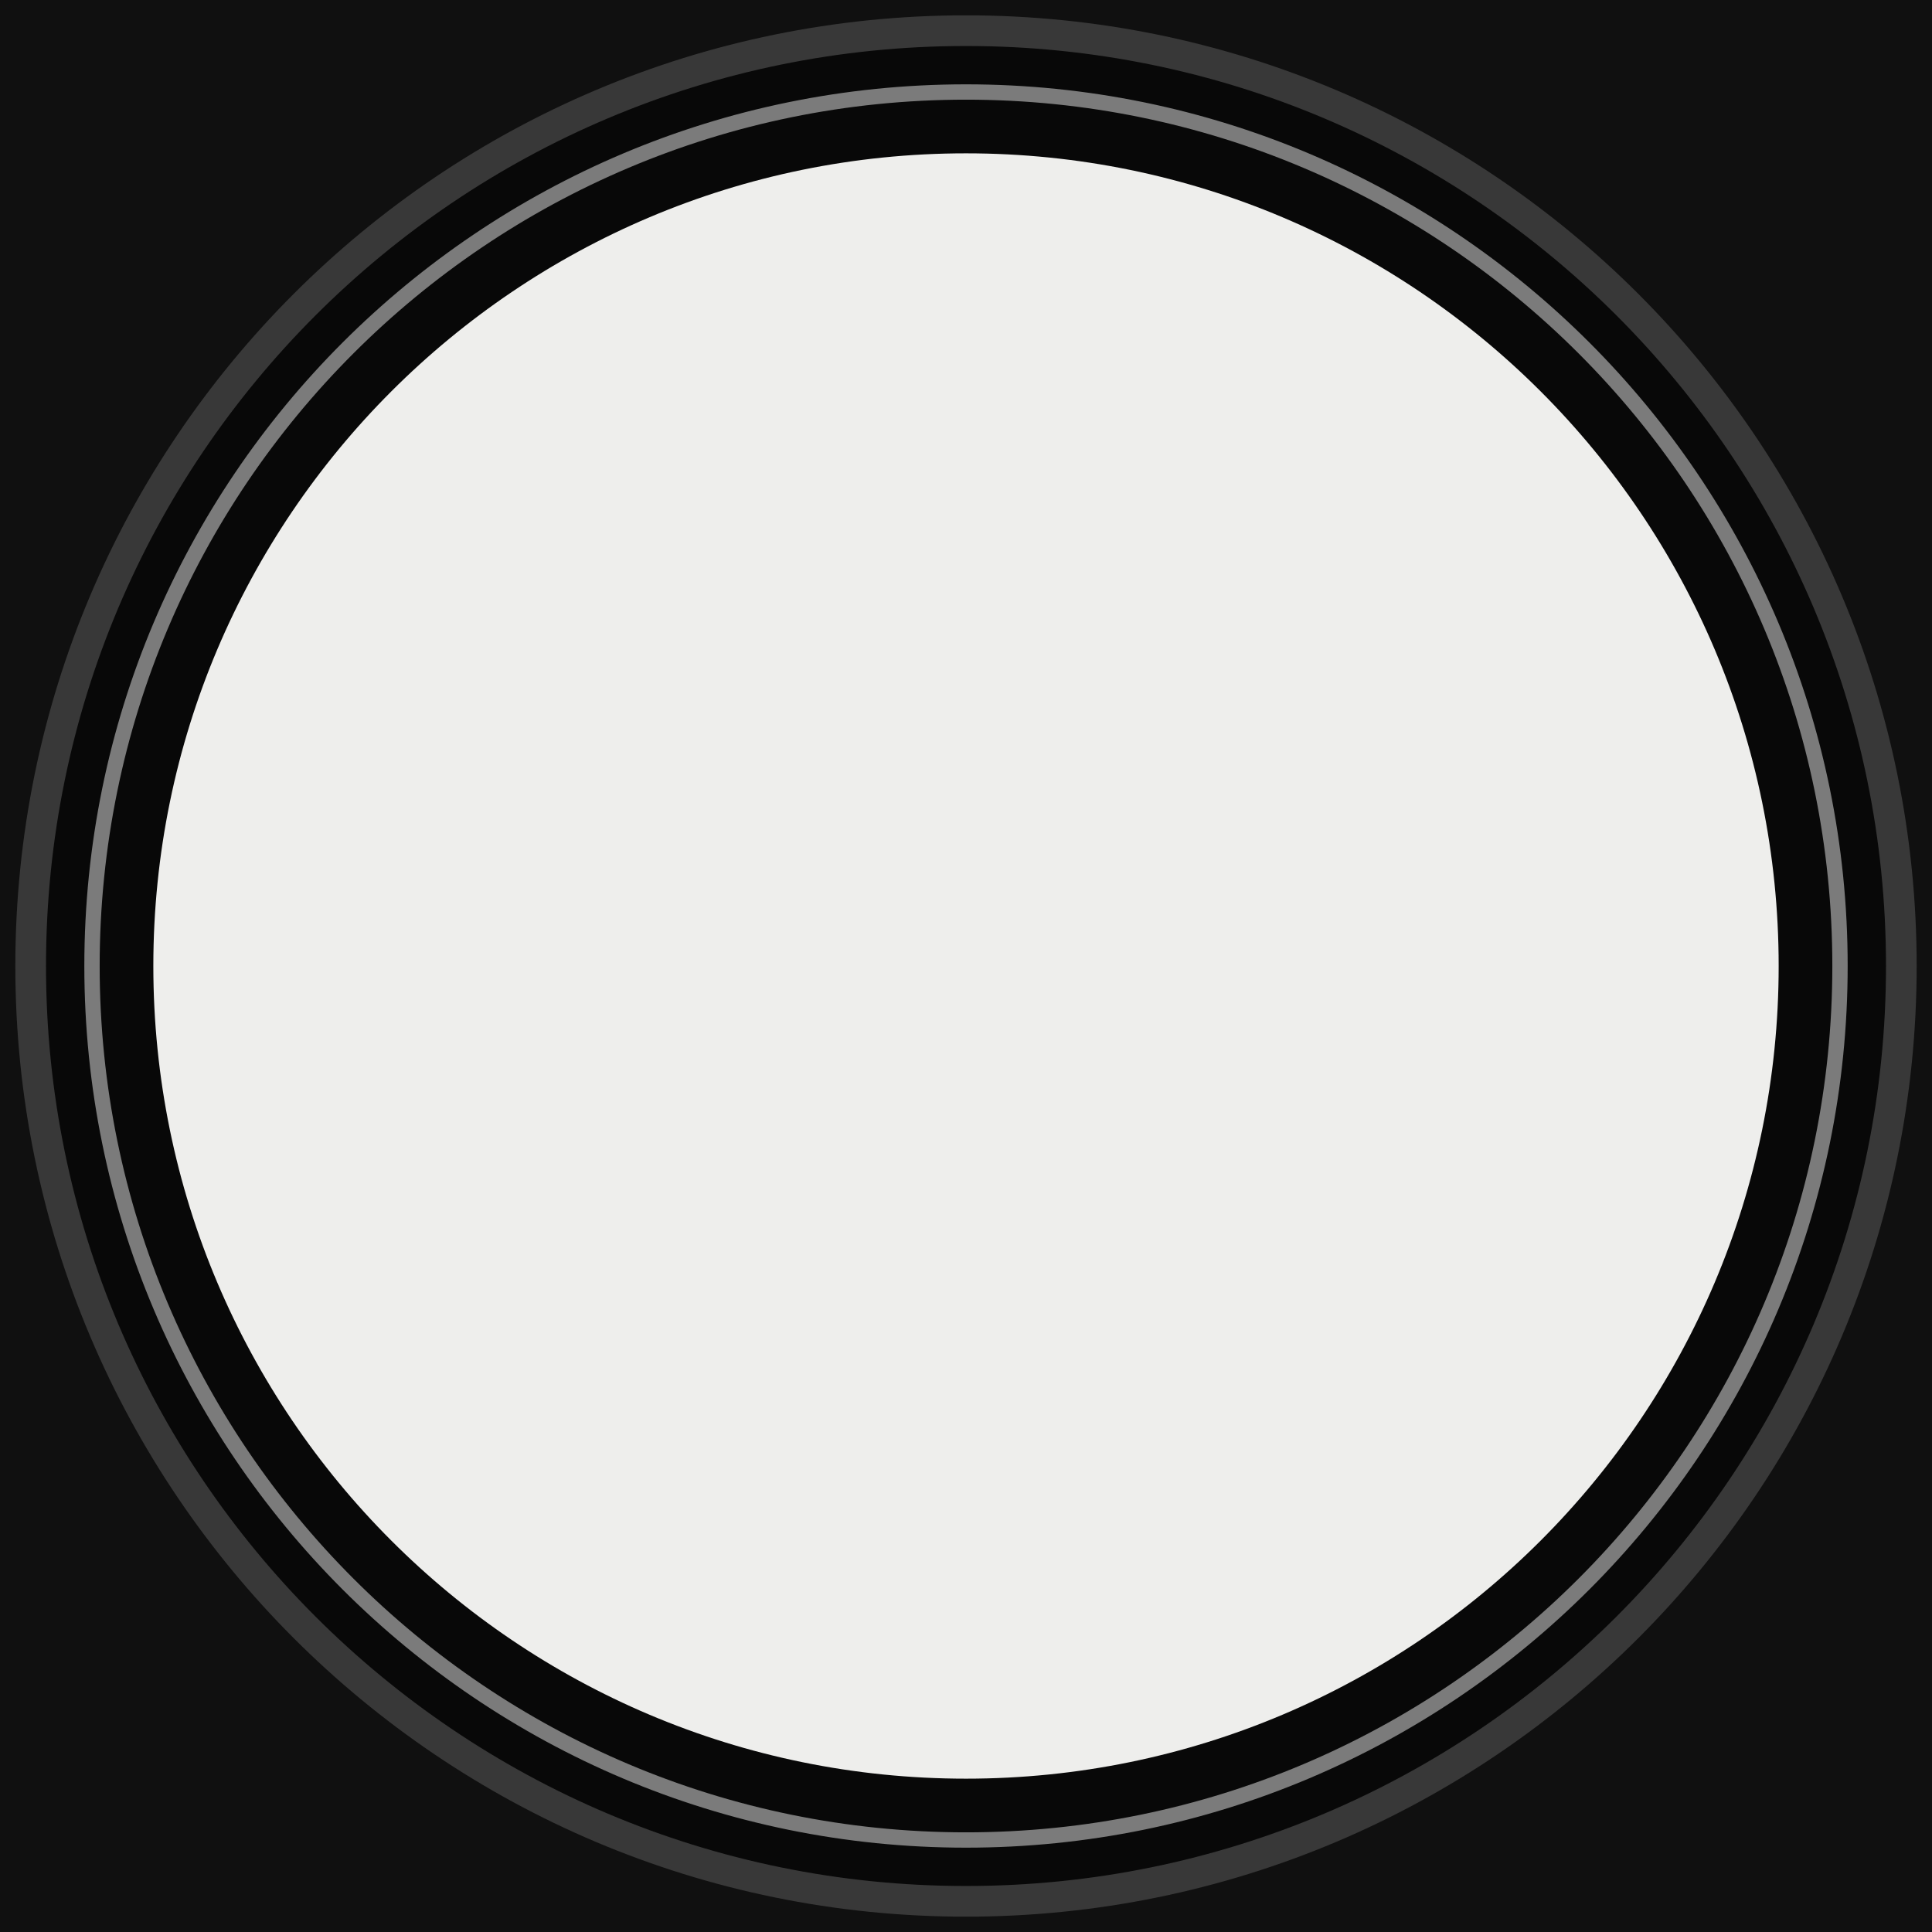
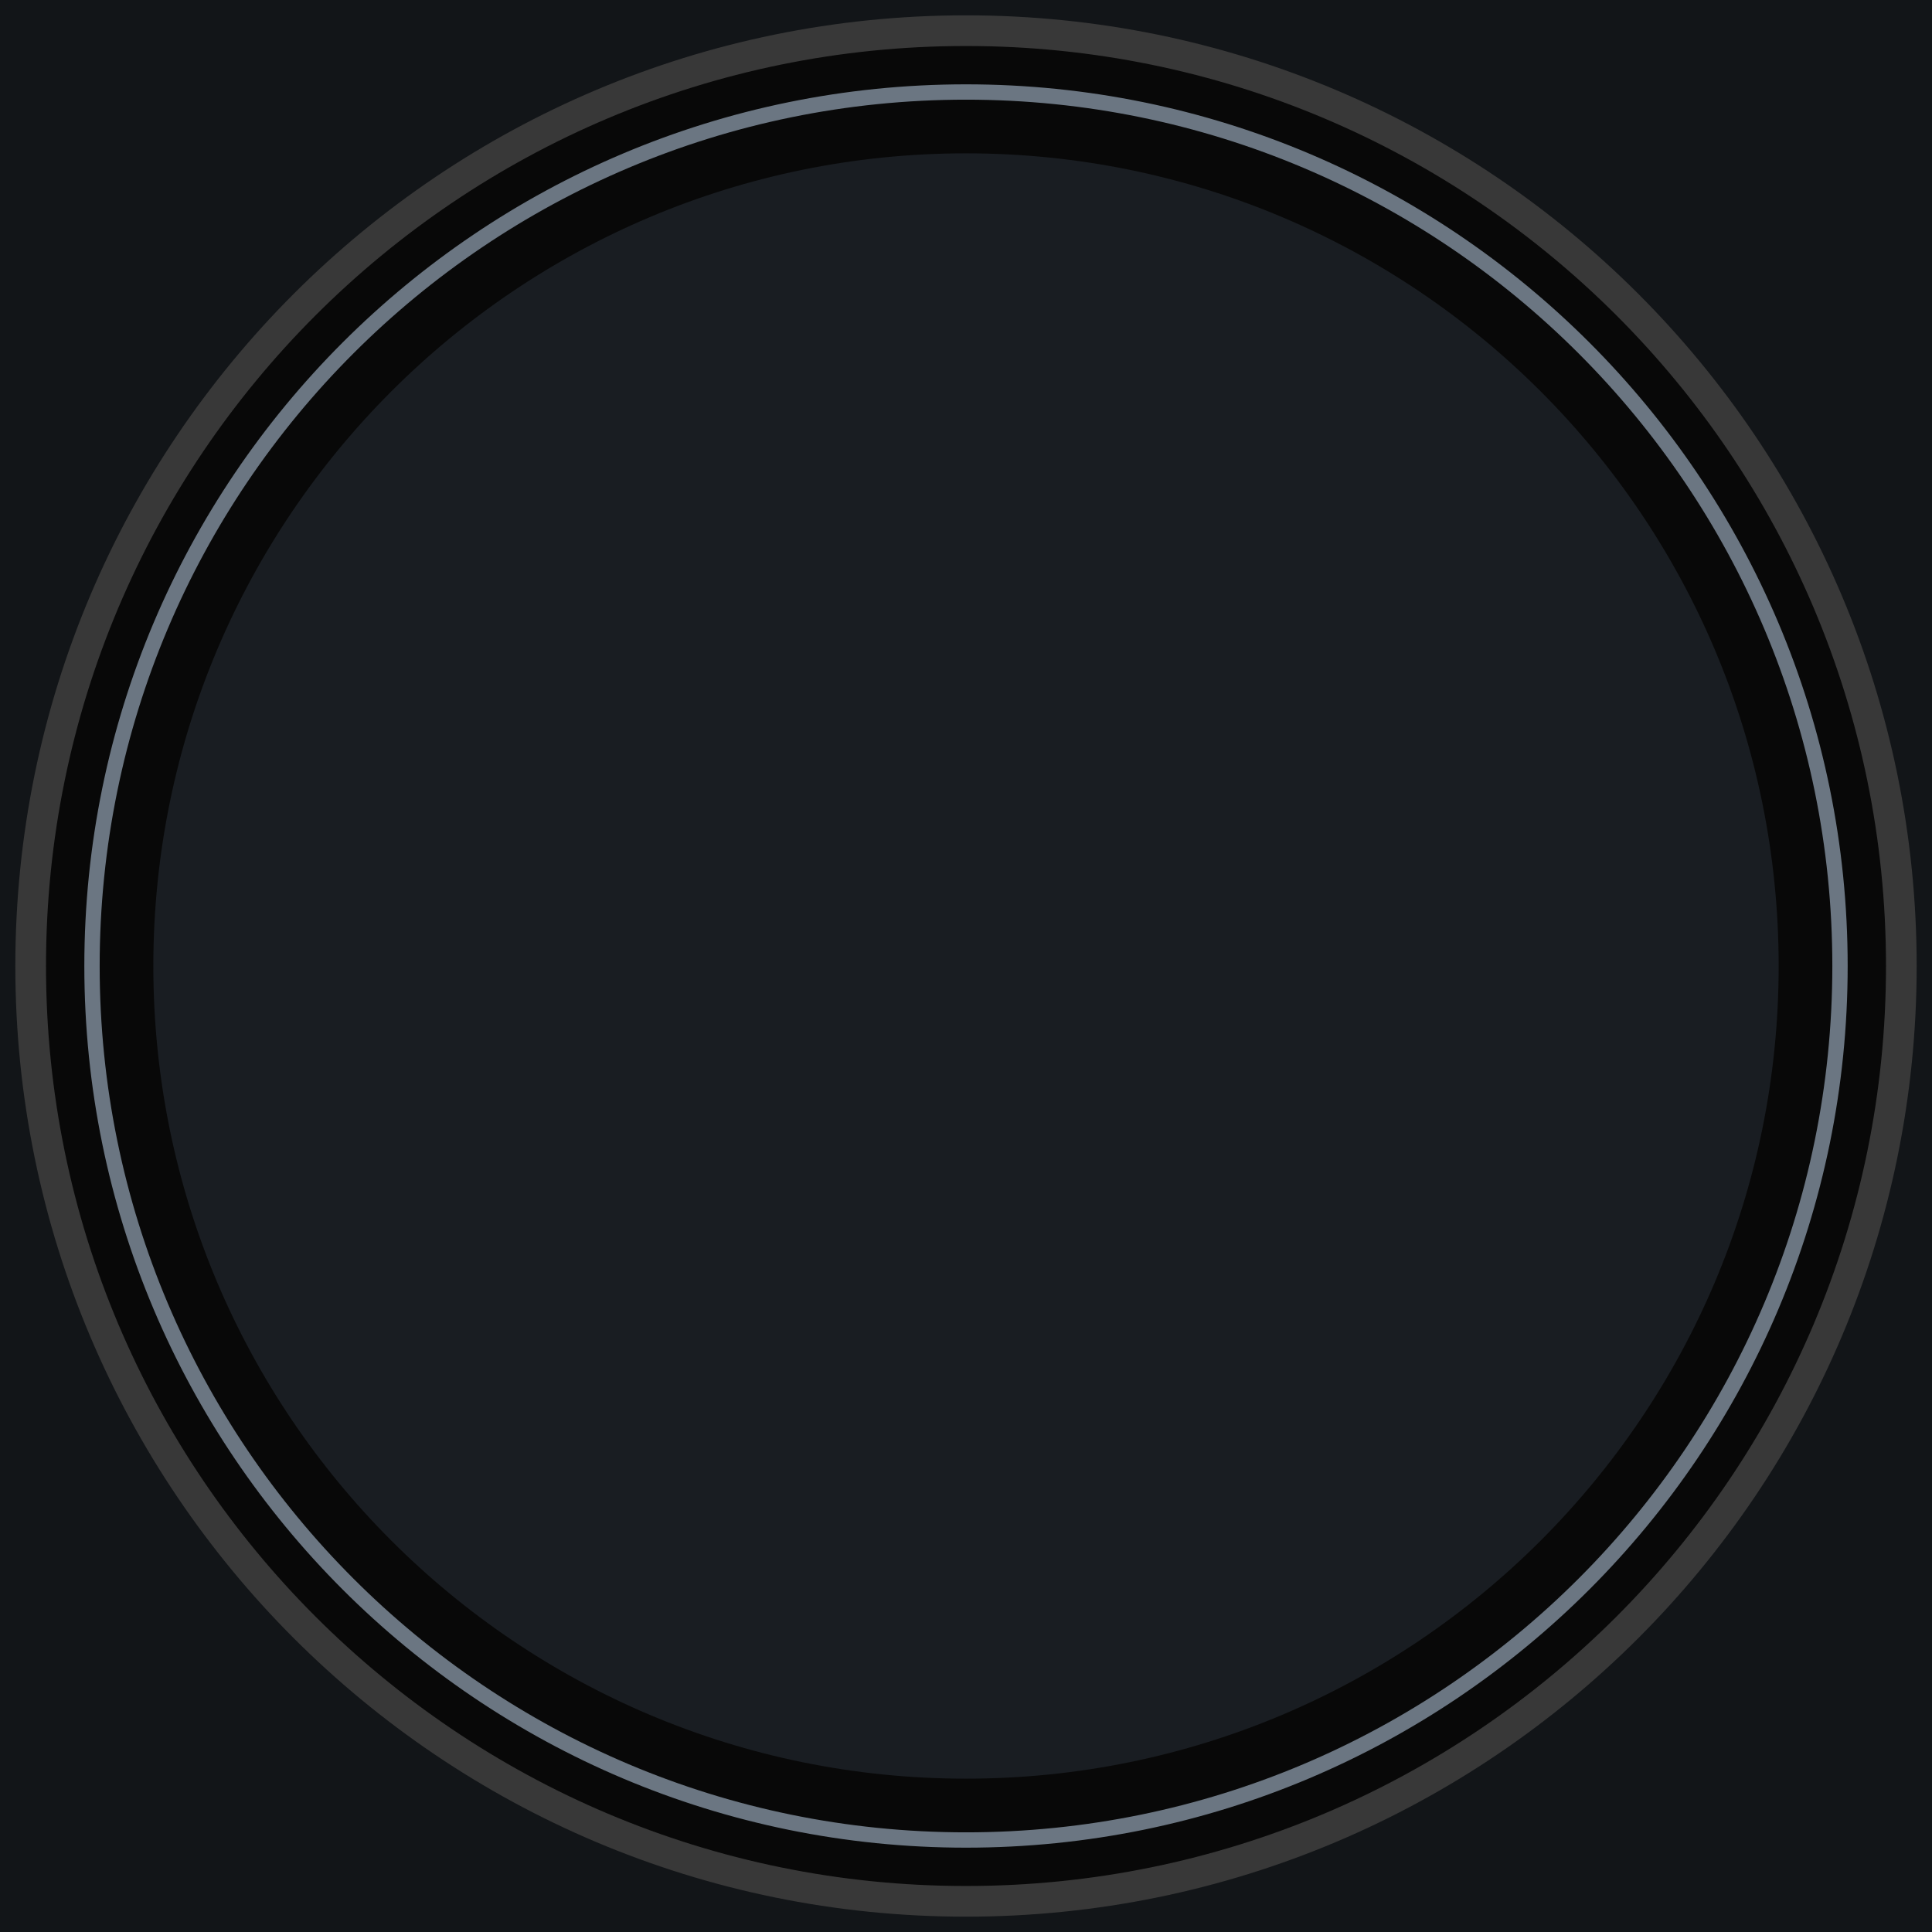
<svg xmlns="http://www.w3.org/2000/svg" width="126" height="126" viewBox="0 0 126 126">
-   <rect width="126" height="126" fill="#101010" />
+   <rect width="126" height="126" fill="#121518" />
  <circle cx="63" cy="63" r="61" fill="#080808" stroke="#383838" stroke-width="2" />
-   <circle cx="63" cy="63" r="57" fill="none" stroke="#7b7b7b" stroke-width="1" />
-   <circle cx="63" cy="63" r="53" fill="#eeeeec" />
+   <circle cx="63" cy="63" r="57" fill="none" stroke="#6b7682" stroke-width="1" />
+   <circle cx="63" cy="63" r="53" fill="#191d22" />
</svg>
